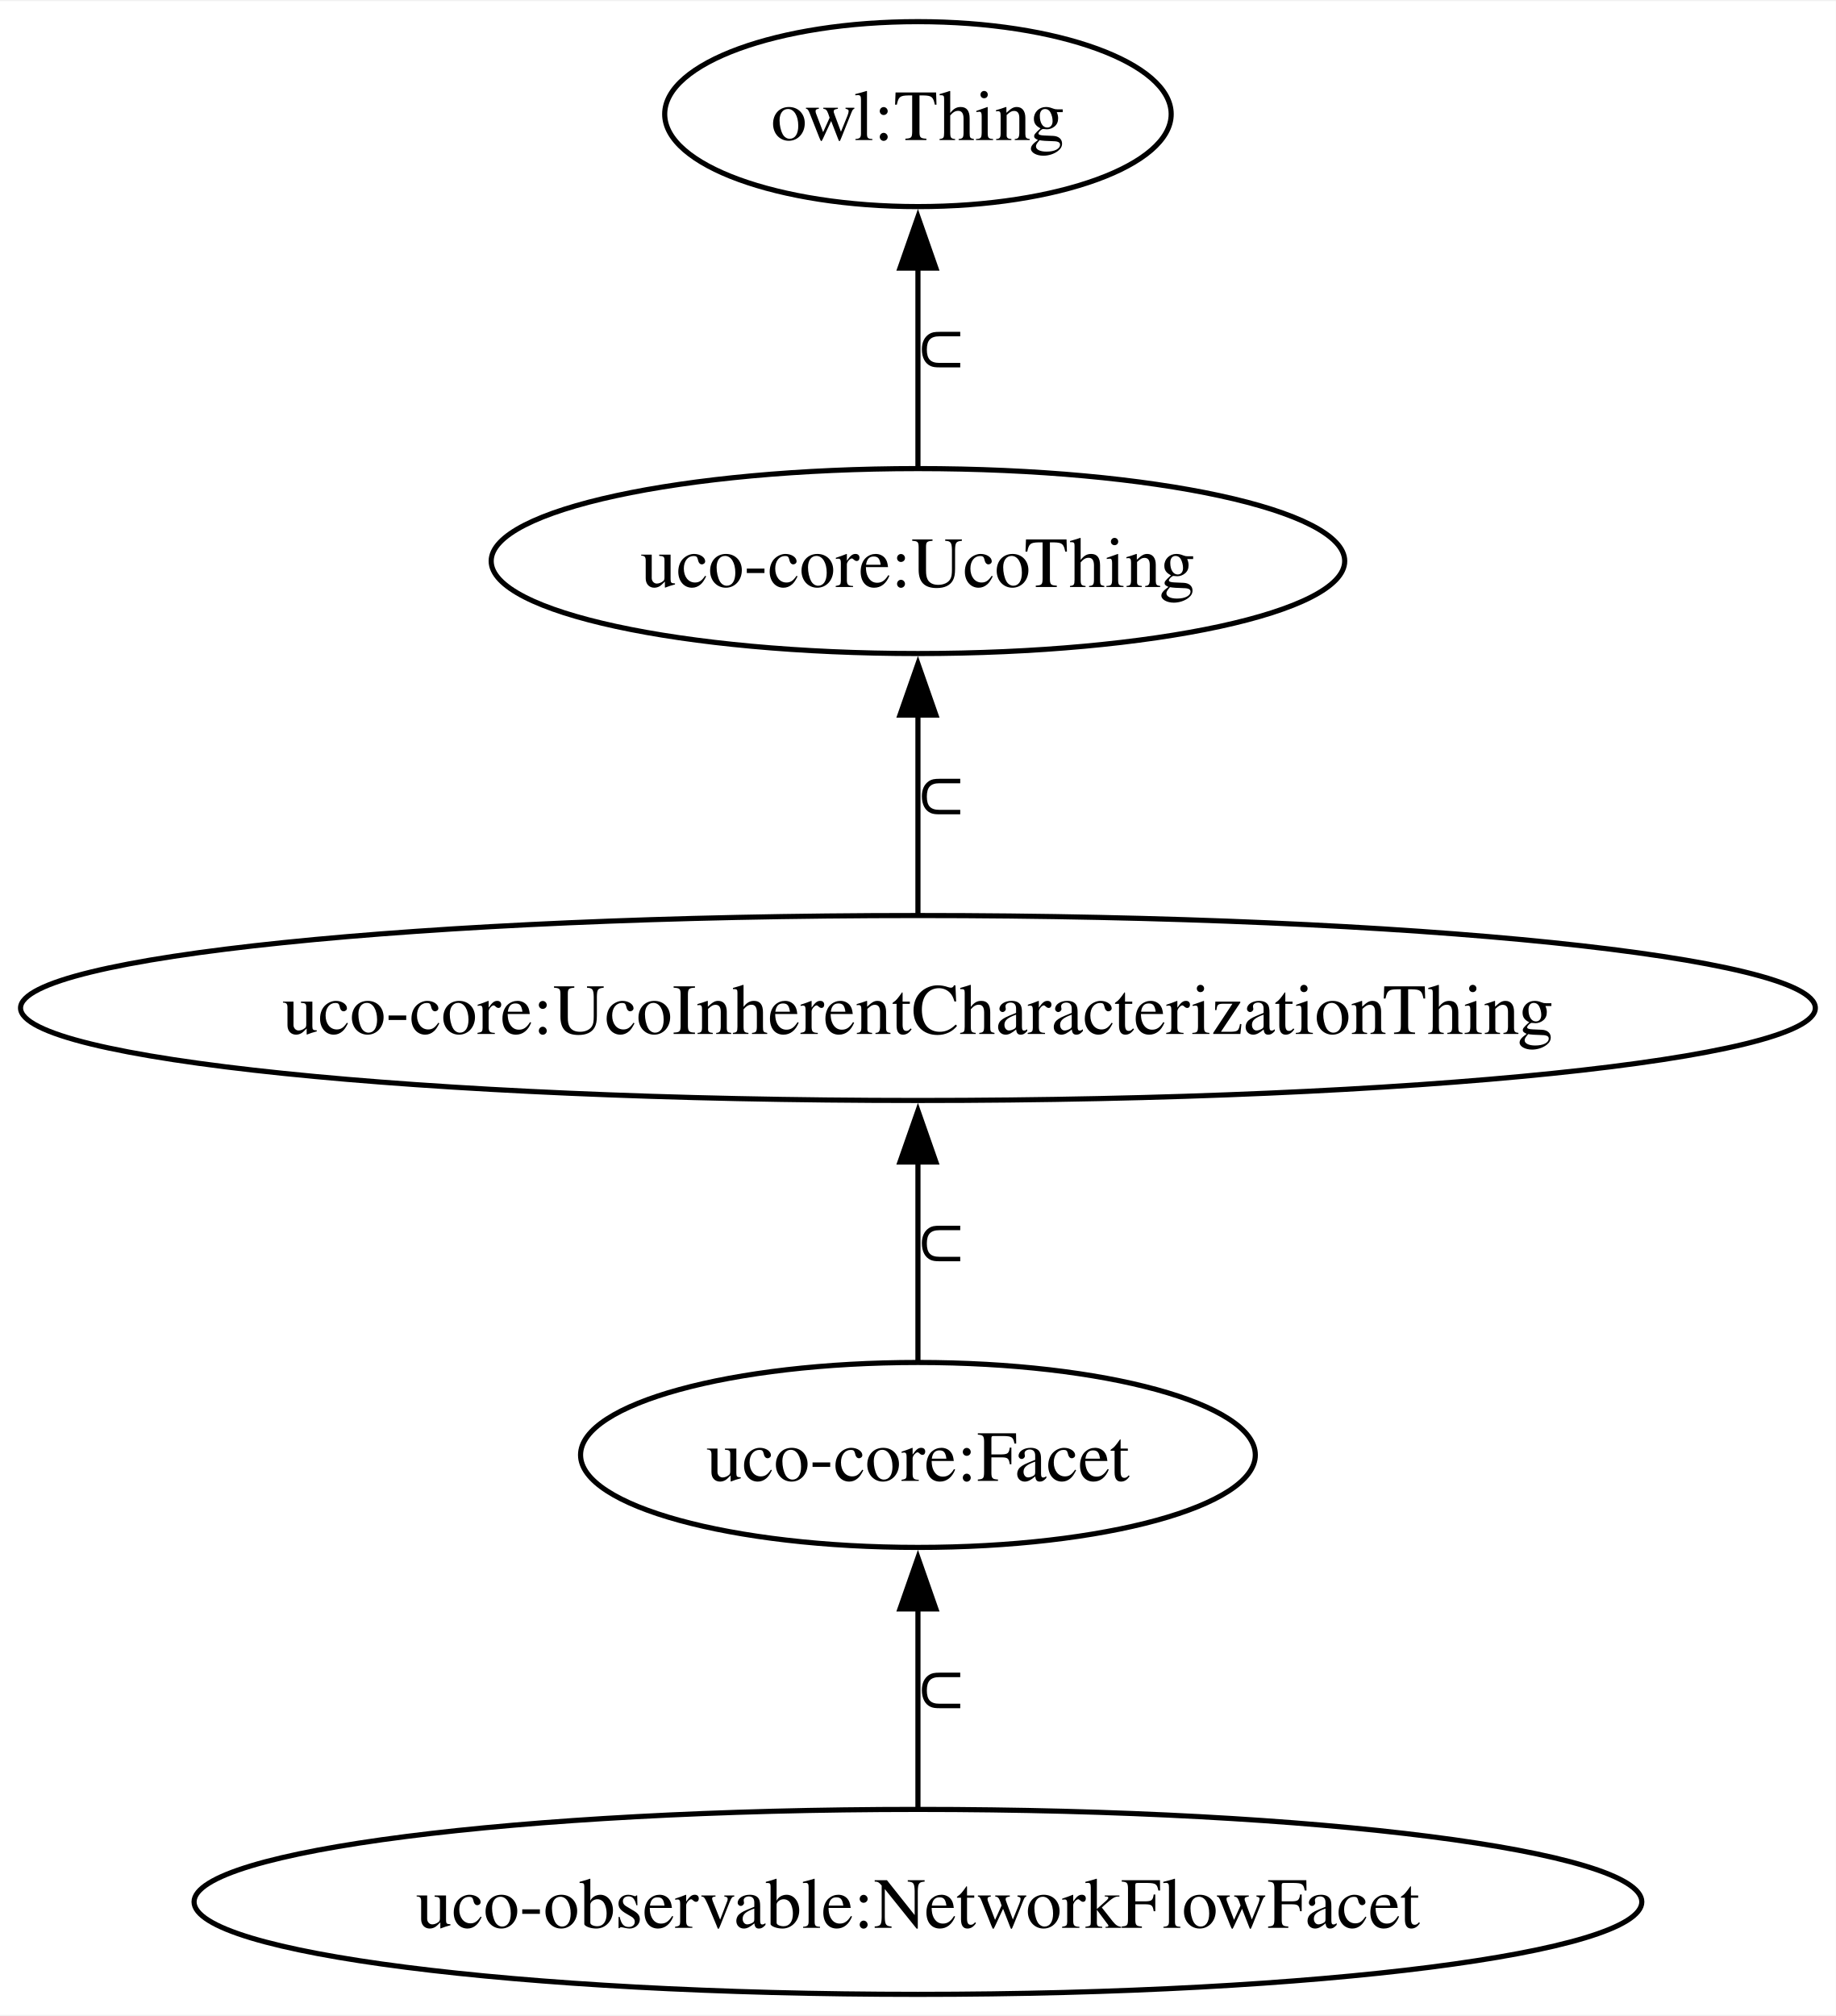
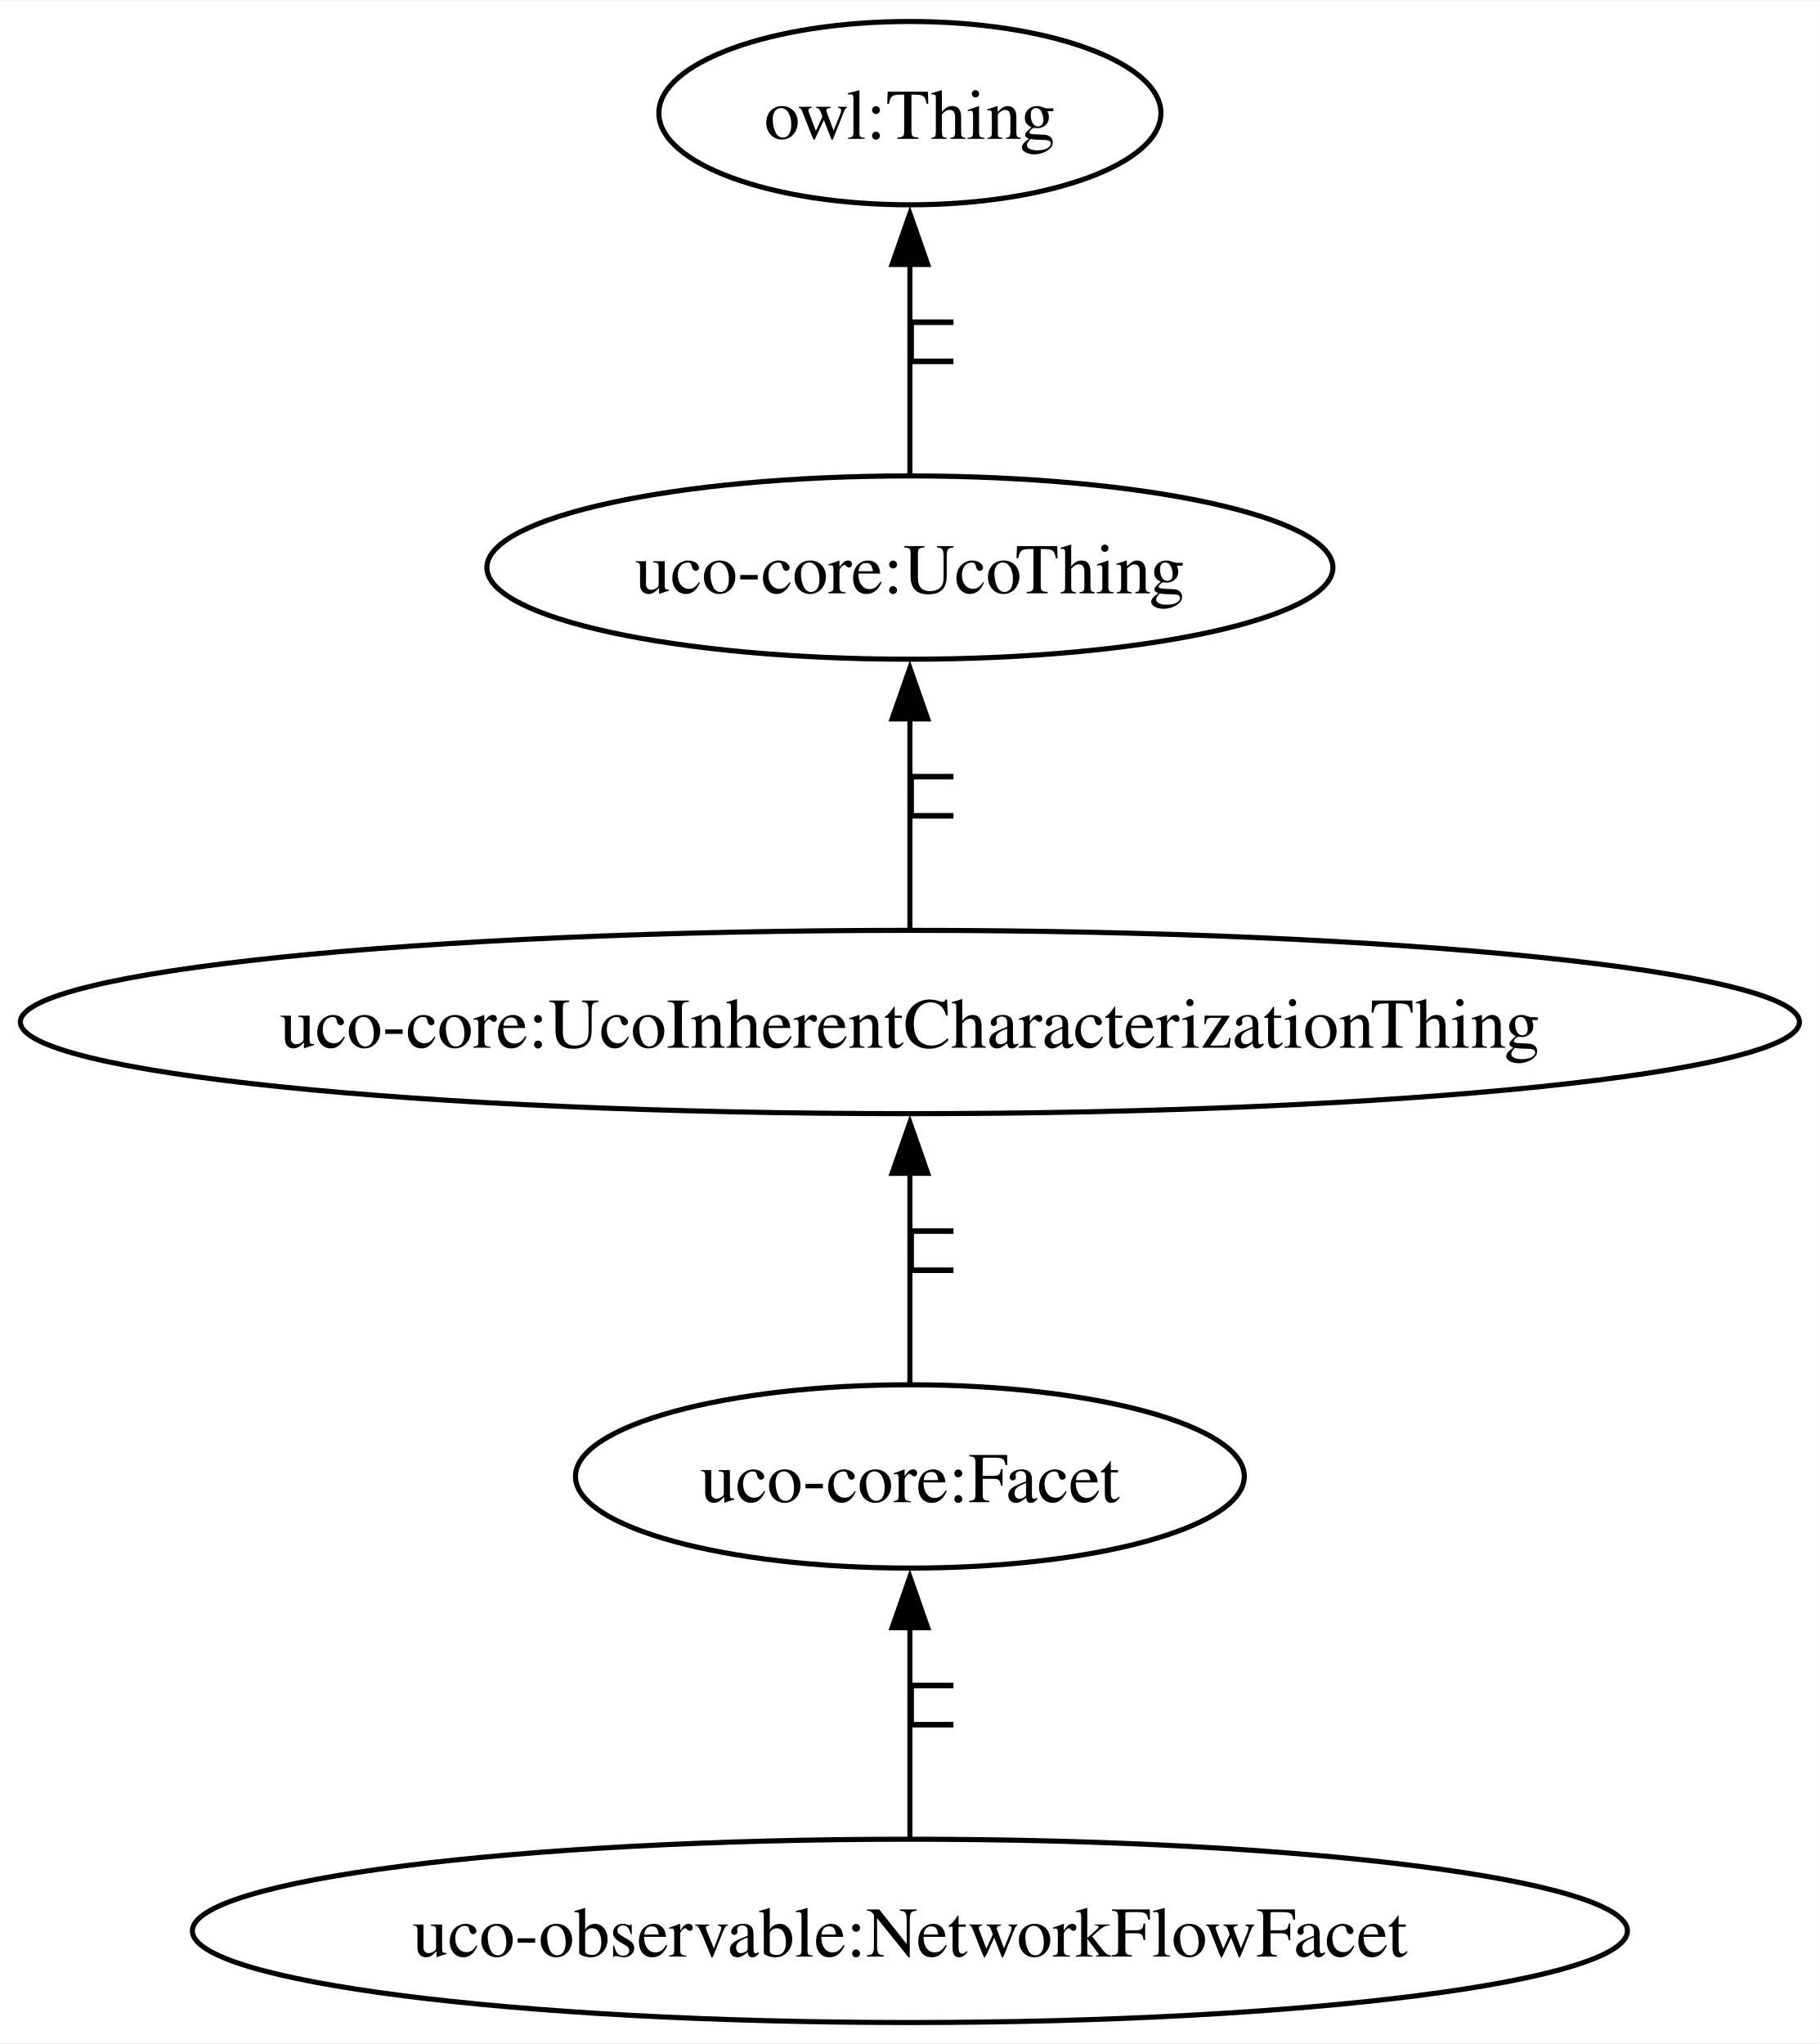
- <svg xmlns="http://www.w3.org/2000/svg" xmlns:xlink="http://www.w3.org/1999/xlink" width="357pt" height="392pt" viewBox="0.00 0.00 357.39 392.00">
-   <g id="graph0" class="graph" transform="scale(1 1) rotate(0) translate(4 388)">
-     <polygon fill="white" stroke="none" points="-4,4 -4,-388 353.39,-388 353.39,4 -4,4" />
+ <svg xmlns="http://www.w3.org/2000/svg" xmlns:xlink="http://www.w3.org/1999/xlink" width="357pt" height="401pt" viewBox="0.00 0.00 357.39 401.00">
+   <g id="graph0" class="graph" transform="scale(1 1) rotate(0) translate(4 397)">
+     <polygon fill="white" stroke="none" points="-4,4 -4,-397 353.39,-397 353.39,4 -4,4" />
    <g id="node1" class="node">
      <g id="a_node1">
        <a xlink:title="http://www.w3.org/2002/07/owl#Thing">
-           <ellipse fill="none" stroke="black" cx="174.7" cy="-366" rx="49.3" ry="18" />
-           <text text-anchor="middle" x="174.7" y="-360.95" font-family="Times,serif" font-size="14.00">owl:Thing</text>
+           <ellipse fill="none" stroke="black" cx="174.7" cy="-375" rx="49.3" ry="18" />
+           <text text-anchor="middle" x="174.7" y="-369.95" font-family="Times,serif" font-size="14.00">owl:Thing</text>
        </a>
      </g>
    </g>
    <g id="node2" class="node">
      <g id="a_node2">
        <a xlink:title="https://ontology.unifiedcyberontology.org/uco/core/Facet">
-           <ellipse fill="none" stroke="black" cx="174.7" cy="-105" rx="65.68" ry="18" />
-           <text text-anchor="middle" x="174.7" y="-99.95" font-family="Times,serif" font-size="14.00">uco-core:Facet</text>
+           <ellipse fill="none" stroke="black" cx="174.7" cy="-107.25" rx="65.68" ry="18" />
+           <text text-anchor="middle" x="174.7" y="-102.2" font-family="Times,serif" font-size="14.00">uco-core:Facet</text>
        </a>
      </g>
    </g>
    <g id="node3" class="node">
      <g id="a_node3">
        <a xlink:title="https://ontology.unifiedcyberontology.org/uco/core/UcoInherentCharacterizationThing">
-           <ellipse fill="none" stroke="black" cx="174.7" cy="-192" rx="174.7" ry="18" />
-           <text text-anchor="middle" x="174.7" y="-186.95" font-family="Times,serif" font-size="14.00">uco-core:UcoInherentCharacterizationThing</text>
+           <ellipse fill="none" stroke="black" cx="174.7" cy="-196.5" rx="174.7" ry="18" />
+           <text text-anchor="middle" x="174.7" y="-191.45" font-family="Times,serif" font-size="14.00">uco-core:UcoInherentCharacterizationThing</text>
        </a>
      </g>
    </g>
    <g id="edge1" class="edge">
-       <path fill="none" stroke="black" d="M174.7,-123.2C174.7,-134.42 174.7,-149.33 174.7,-162.31" />
-       <polygon fill="black" stroke="black" points="171.2,-162.02 174.7,-172.02 178.2,-162.02 171.2,-162.02" />
-       <text text-anchor="middle" x="179.2" y="-142.7" font-family="Times,serif" font-size="14.00">⊂</text>
+       <path fill="none" stroke="black" d="M174.7,-125.49C174.7,-137.32 174.7,-153.3 174.7,-167" />
+       <polygon fill="black" stroke="black" points="171.2,-166.78 174.7,-176.78 178.2,-166.78 171.2,-166.78" />
+       <text text-anchor="middle" x="178.82" y="-147.2" font-family="Times,serif" font-size="14.00">⊏</text>
    </g>
    <g id="node4" class="node">
      <g id="a_node4">
        <a xlink:title="https://ontology.unifiedcyberontology.org/uco/core/UcoThing">
-           <ellipse fill="none" stroke="black" cx="174.7" cy="-279" rx="83.08" ry="18" />
-           <text text-anchor="middle" x="174.7" y="-273.95" font-family="Times,serif" font-size="14.00">uco-core:UcoThing</text>
+           <ellipse fill="none" stroke="black" cx="174.7" cy="-285.75" rx="83.08" ry="18" />
+           <text text-anchor="middle" x="174.7" y="-280.7" font-family="Times,serif" font-size="14.00">uco-core:UcoThing</text>
        </a>
      </g>
    </g>
    <g id="edge2" class="edge">
-       <path fill="none" stroke="black" d="M174.7,-210.2C174.7,-221.42 174.7,-236.33 174.7,-249.31" />
-       <polygon fill="black" stroke="black" points="171.2,-249.02 174.7,-259.02 178.2,-249.02 171.2,-249.02" />
-       <text text-anchor="middle" x="179.2" y="-229.7" font-family="Times,serif" font-size="14.00">⊂</text>
+       <path fill="none" stroke="black" d="M174.7,-214.74C174.7,-226.57 174.7,-242.55 174.7,-256.25" />
+       <polygon fill="black" stroke="black" points="171.2,-256.03 174.7,-266.03 178.2,-256.03 171.2,-256.03" />
+       <text text-anchor="middle" x="178.82" y="-236.45" font-family="Times,serif" font-size="14.00">⊏</text>
    </g>
    <g id="edge3" class="edge">
-       <path fill="none" stroke="black" d="M174.7,-297.2C174.7,-308.42 174.7,-323.33 174.7,-336.31" />
-       <polygon fill="black" stroke="black" points="171.2,-336.02 174.7,-346.02 178.2,-336.02 171.2,-336.02" />
-       <text text-anchor="middle" x="179.2" y="-316.7" font-family="Times,serif" font-size="14.00">⊂</text>
+       <path fill="none" stroke="black" d="M174.7,-303.99C174.7,-315.82 174.7,-331.8 174.7,-345.5" />
+       <polygon fill="black" stroke="black" points="171.2,-345.28 174.7,-355.28 178.2,-345.28 171.2,-345.28" />
+       <text text-anchor="middle" x="178.82" y="-325.7" font-family="Times,serif" font-size="14.00">⊏</text>
    </g>
    <g id="node5" class="node">
      <g id="a_node5">
        <a xlink:title="https://ontology.unifiedcyberontology.org/uco/observable/NetworkFlowFacet">
          <ellipse fill="none" stroke="black" cx="174.7" cy="-18" rx="140.92" ry="18" />
          <text text-anchor="middle" x="174.7" y="-12.95" font-family="Times,serif" font-size="14.00">uco-observable:NetworkFlowFacet</text>
        </a>
      </g>
    </g>
    <g id="edge4" class="edge">
-       <path fill="none" stroke="black" d="M174.7,-36.2C174.7,-47.42 174.7,-62.33 174.7,-75.31" />
-       <polygon fill="black" stroke="black" points="171.2,-75.02 174.7,-85.02 178.2,-75.02 171.2,-75.02" />
-       <text text-anchor="middle" x="179.2" y="-55.7" font-family="Times,serif" font-size="14.00">⊂</text>
+       <path fill="none" stroke="black" d="M174.7,-36.24C174.7,-48.07 174.7,-64.05 174.7,-77.75" />
+       <polygon fill="black" stroke="black" points="171.2,-77.53 174.7,-87.53 178.2,-77.53 171.2,-77.53" />
+       <text text-anchor="middle" x="178.82" y="-57.95" font-family="Times,serif" font-size="14.00">⊏</text>
    </g>
  </g>
</svg>
